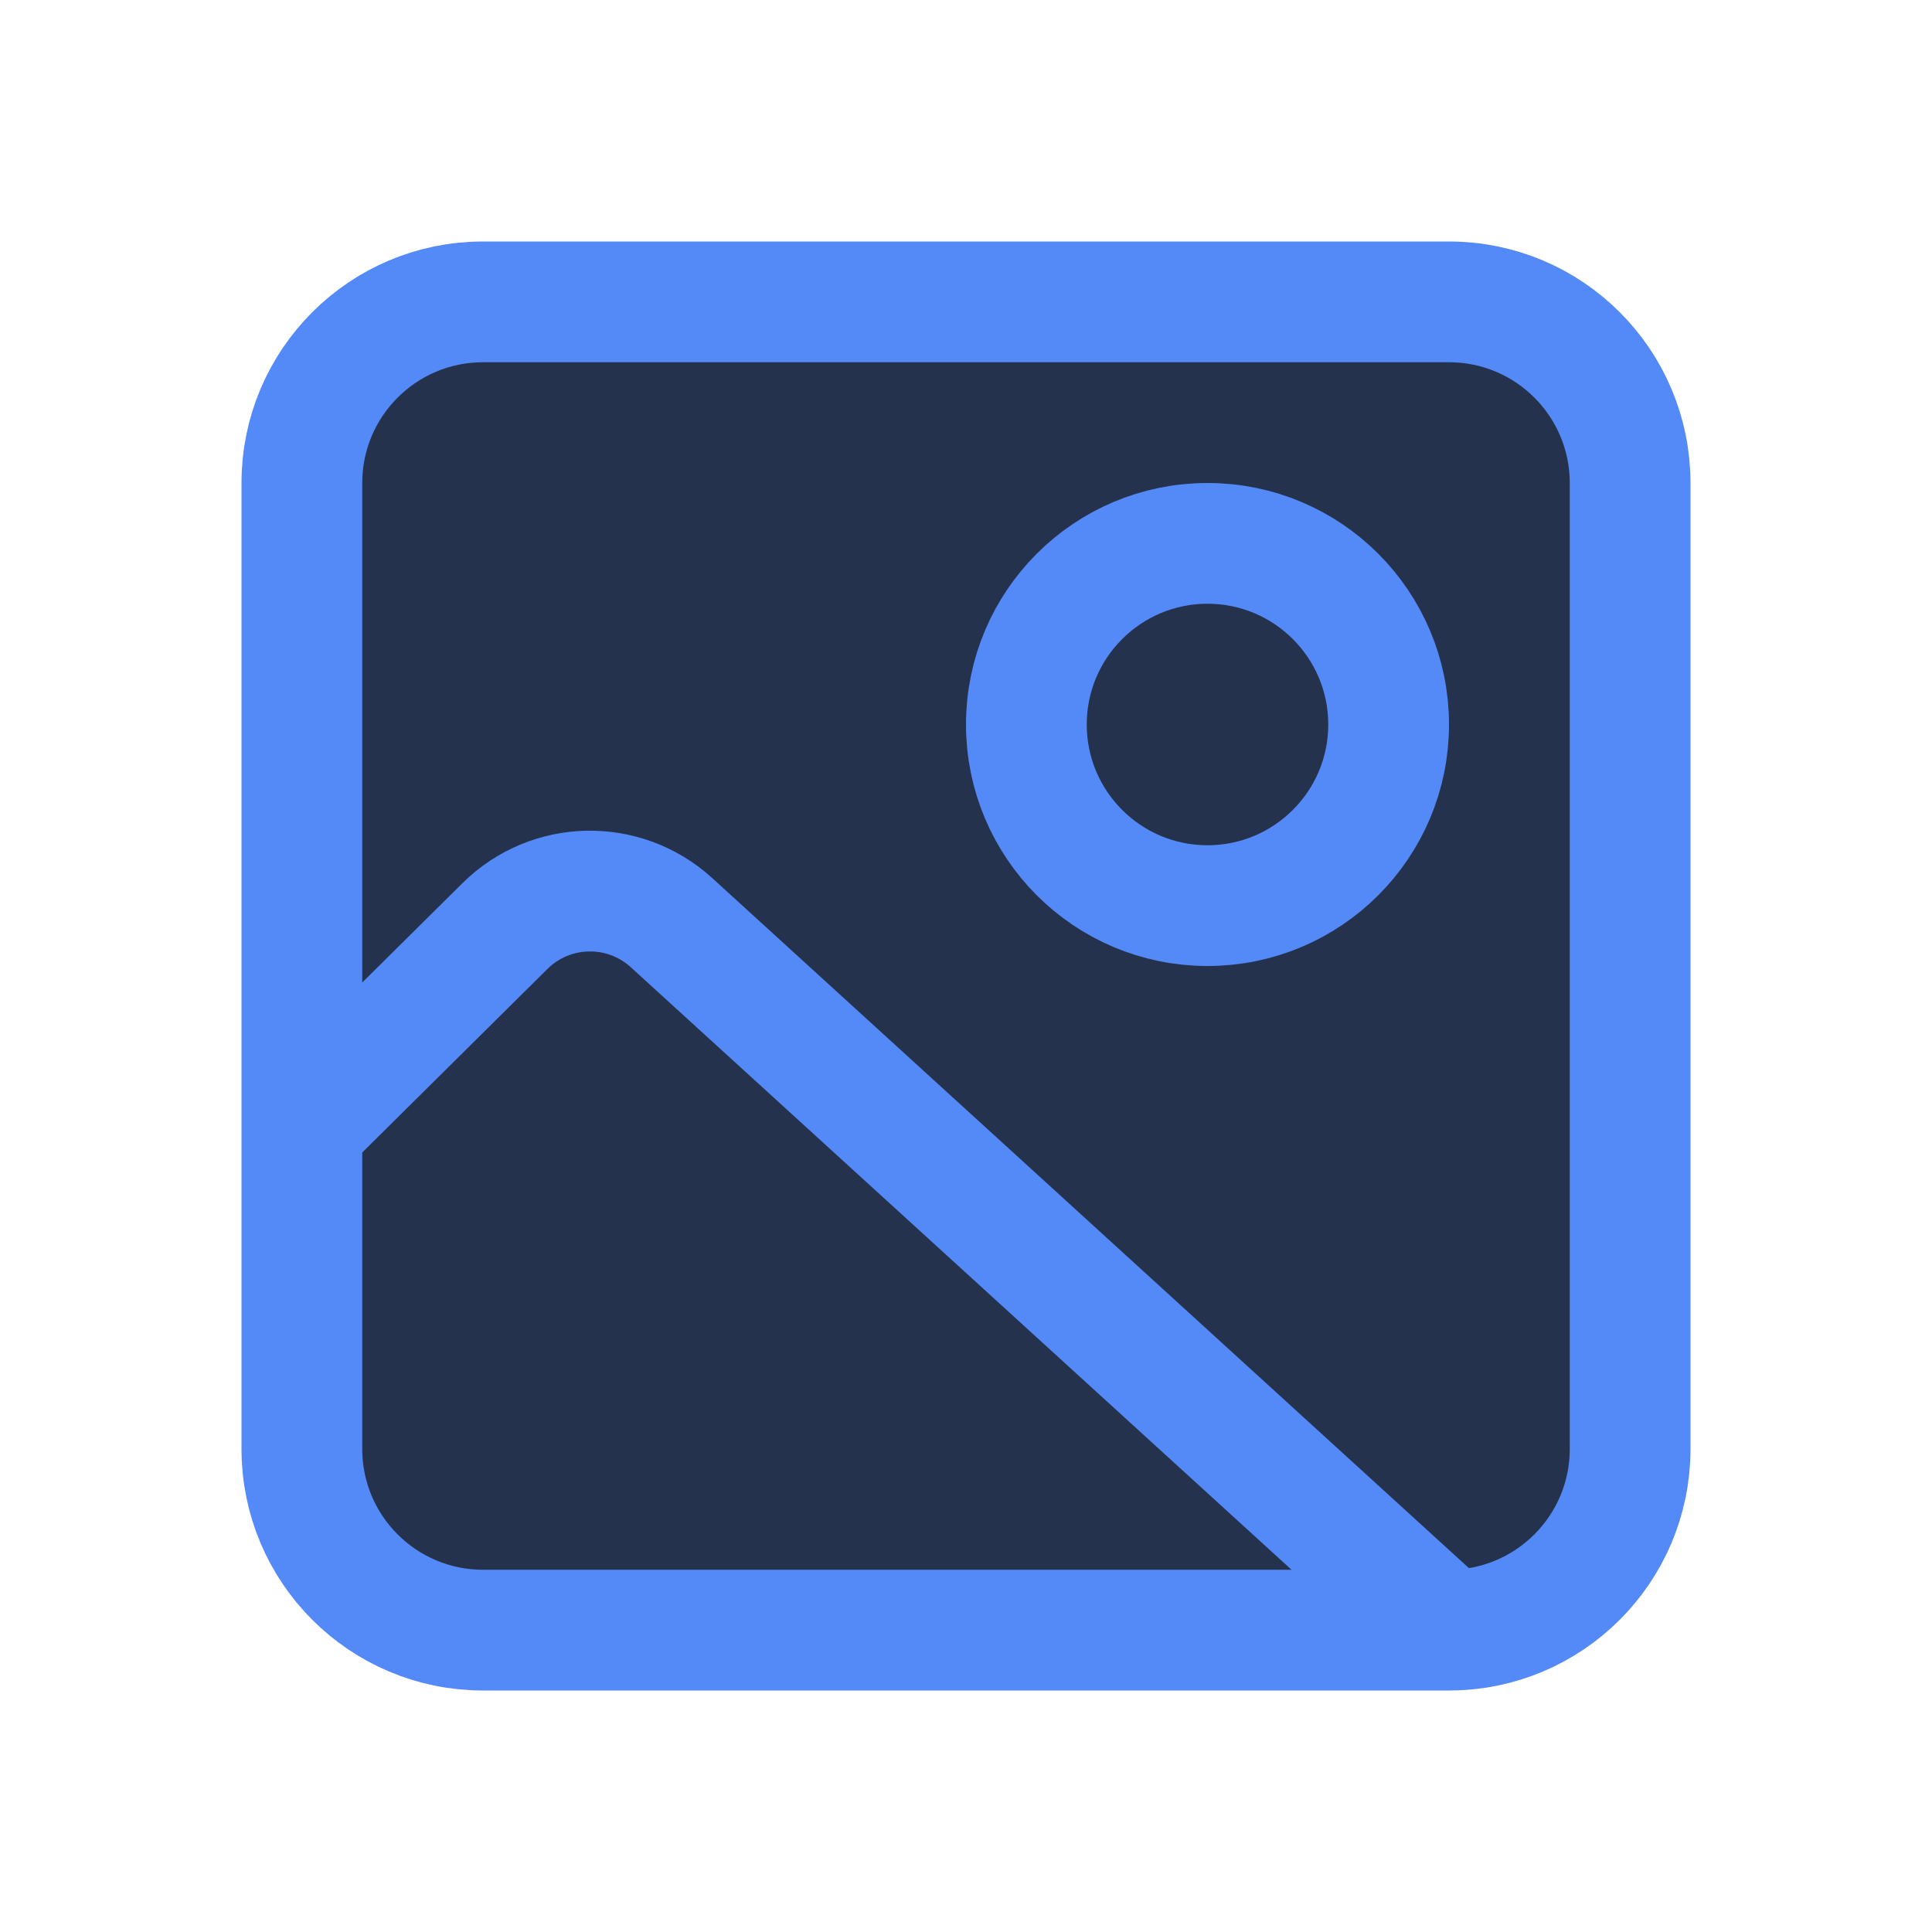
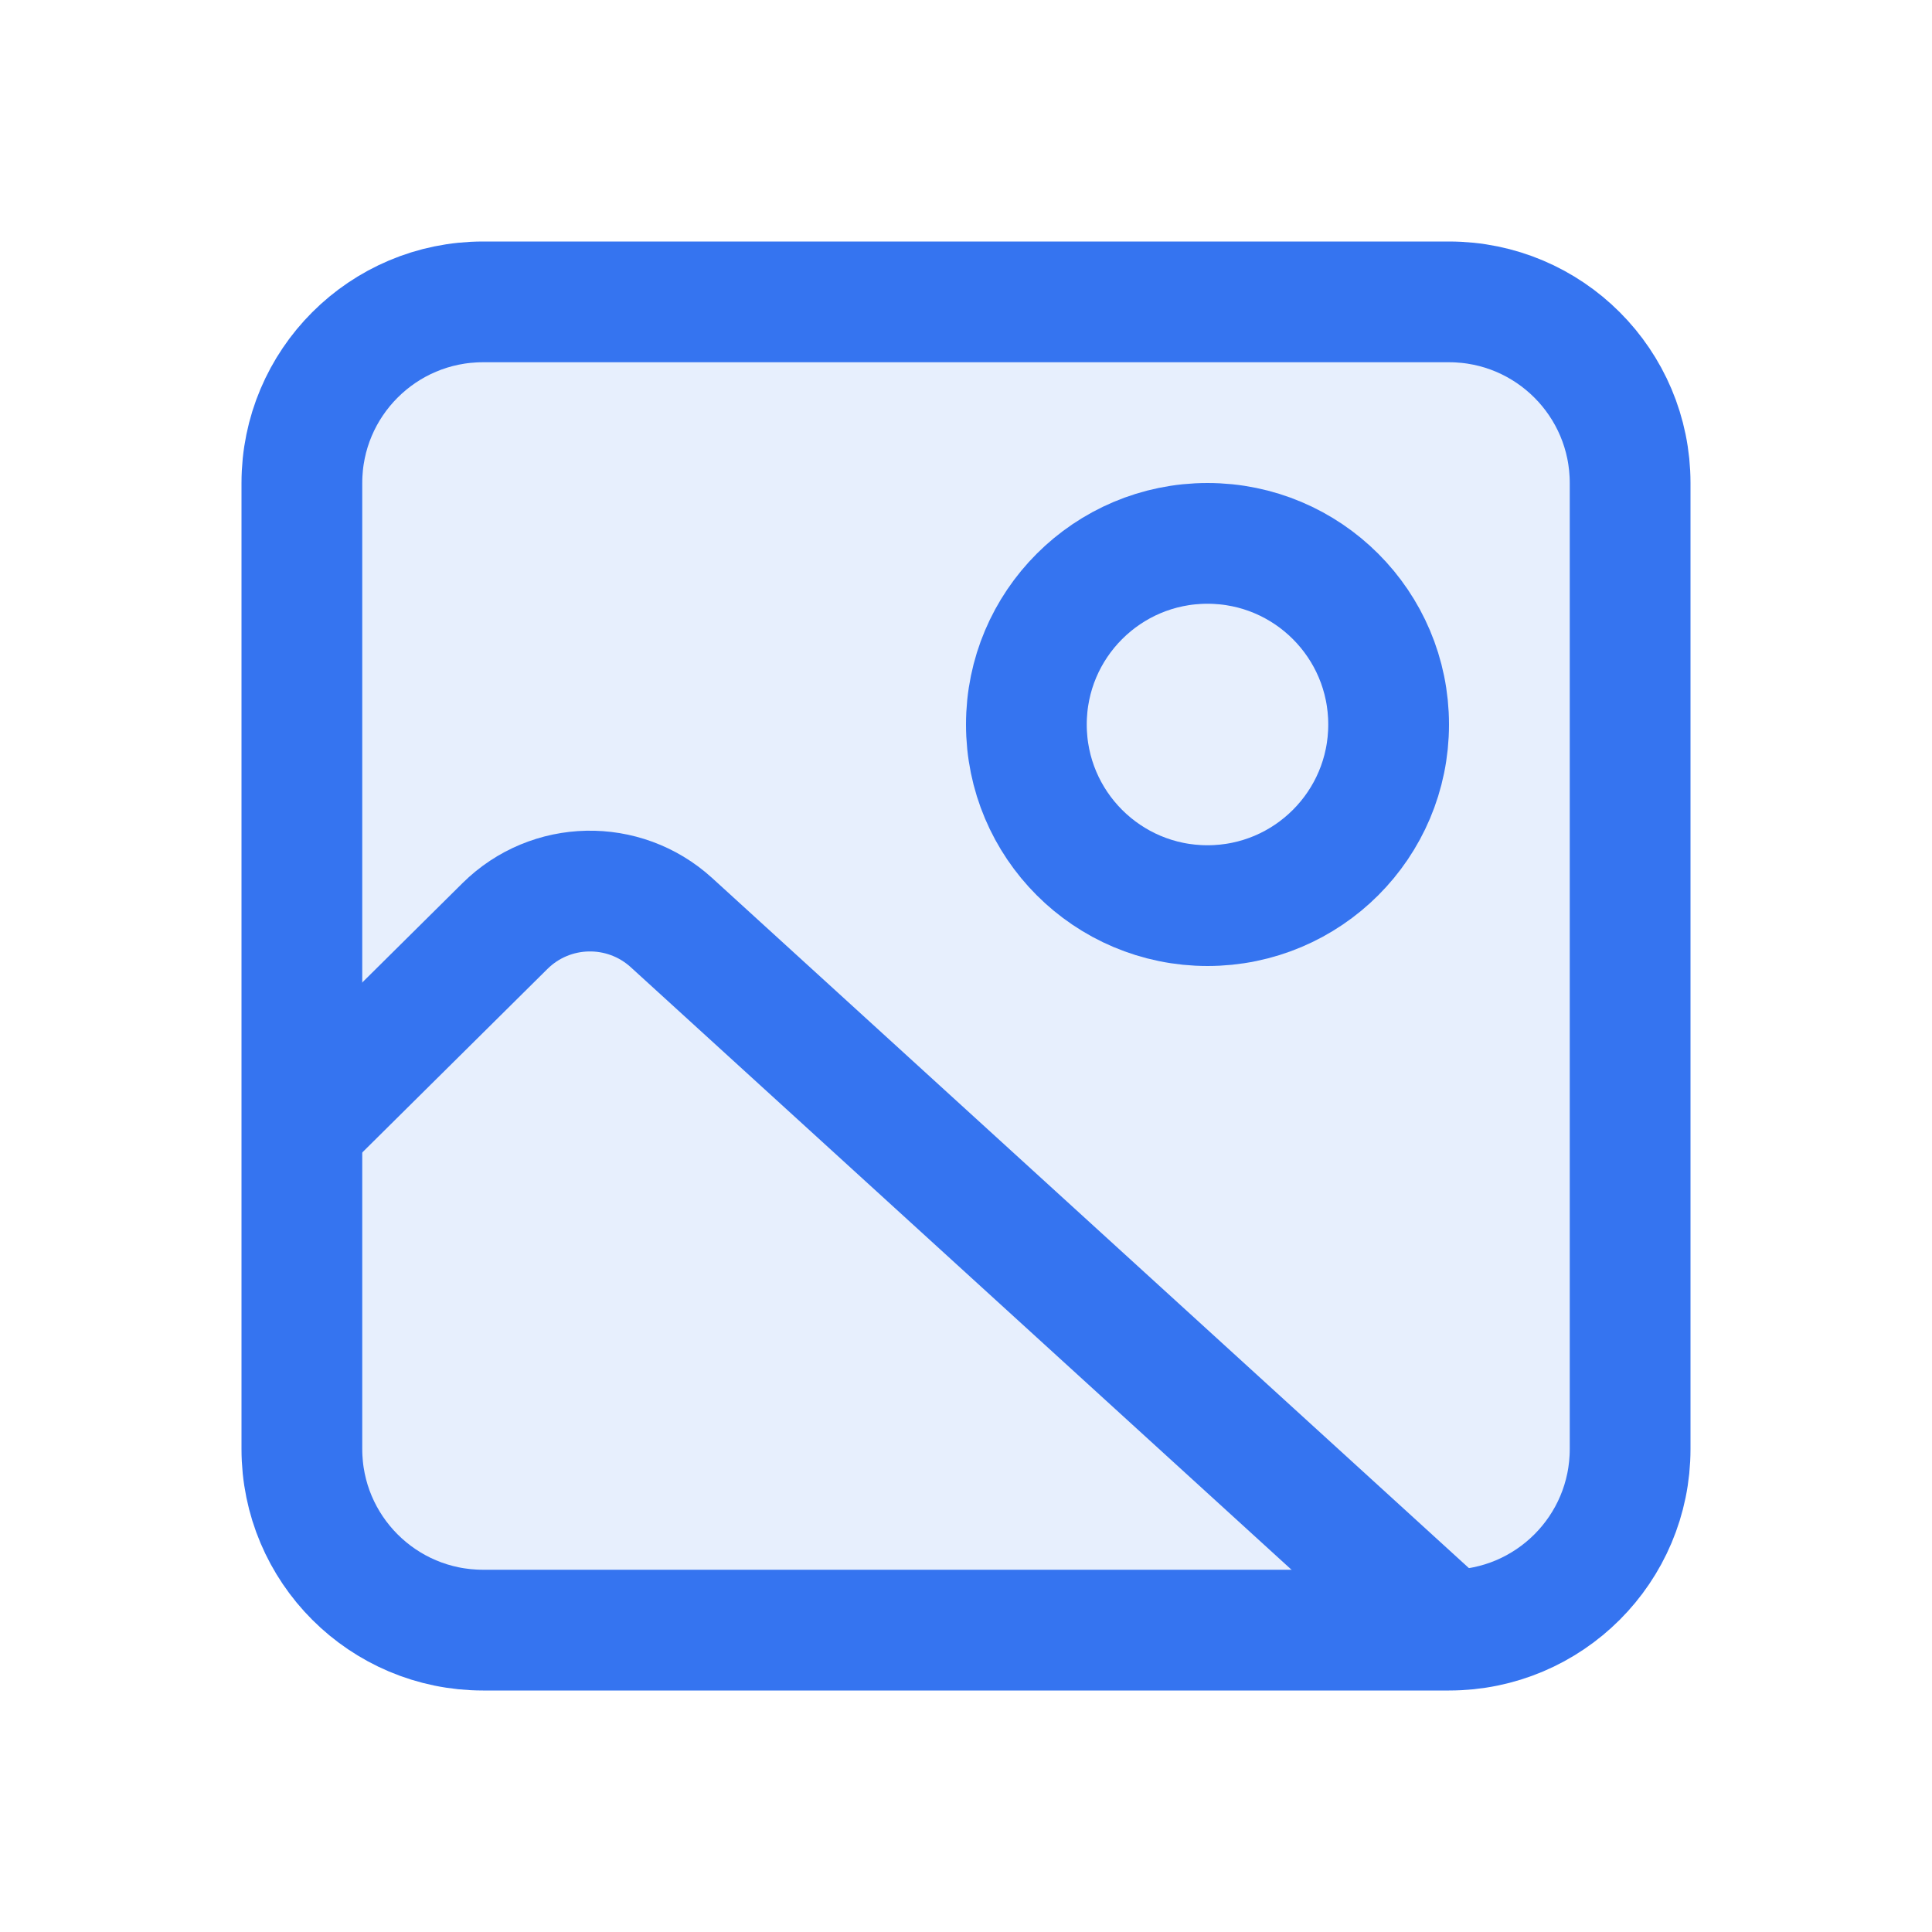
<svg xmlns="http://www.w3.org/2000/svg" width="16" height="16" viewBox="0 0 16 16" fill="none">
-   <rect x="2.5" y="2.5" width="11" height="11" rx="1.5" fill="#25324D" stroke="#548AF7" />
-   <path d="M2.5 9.336L4.182 7.669C4.561 7.294 5.166 7.282 5.56 7.64L11.986 13.5" stroke="#548AF7" />
-   <circle cx="10" cy="6" r="1.5" stroke="#548AF7" />
+   <rect x="2.5" y="2.5" width="11" height="11" rx="1.5" fill="#E7EFFD" stroke="#3574F0" />
+   <path d="M2.5 9.336L4.182 7.669C4.561 7.294 5.166 7.282 5.56 7.64L11.986 13.5" stroke="#3574F0" />
+   <circle cx="10" cy="6" r="1.5" stroke="#3574F0" />
</svg>
